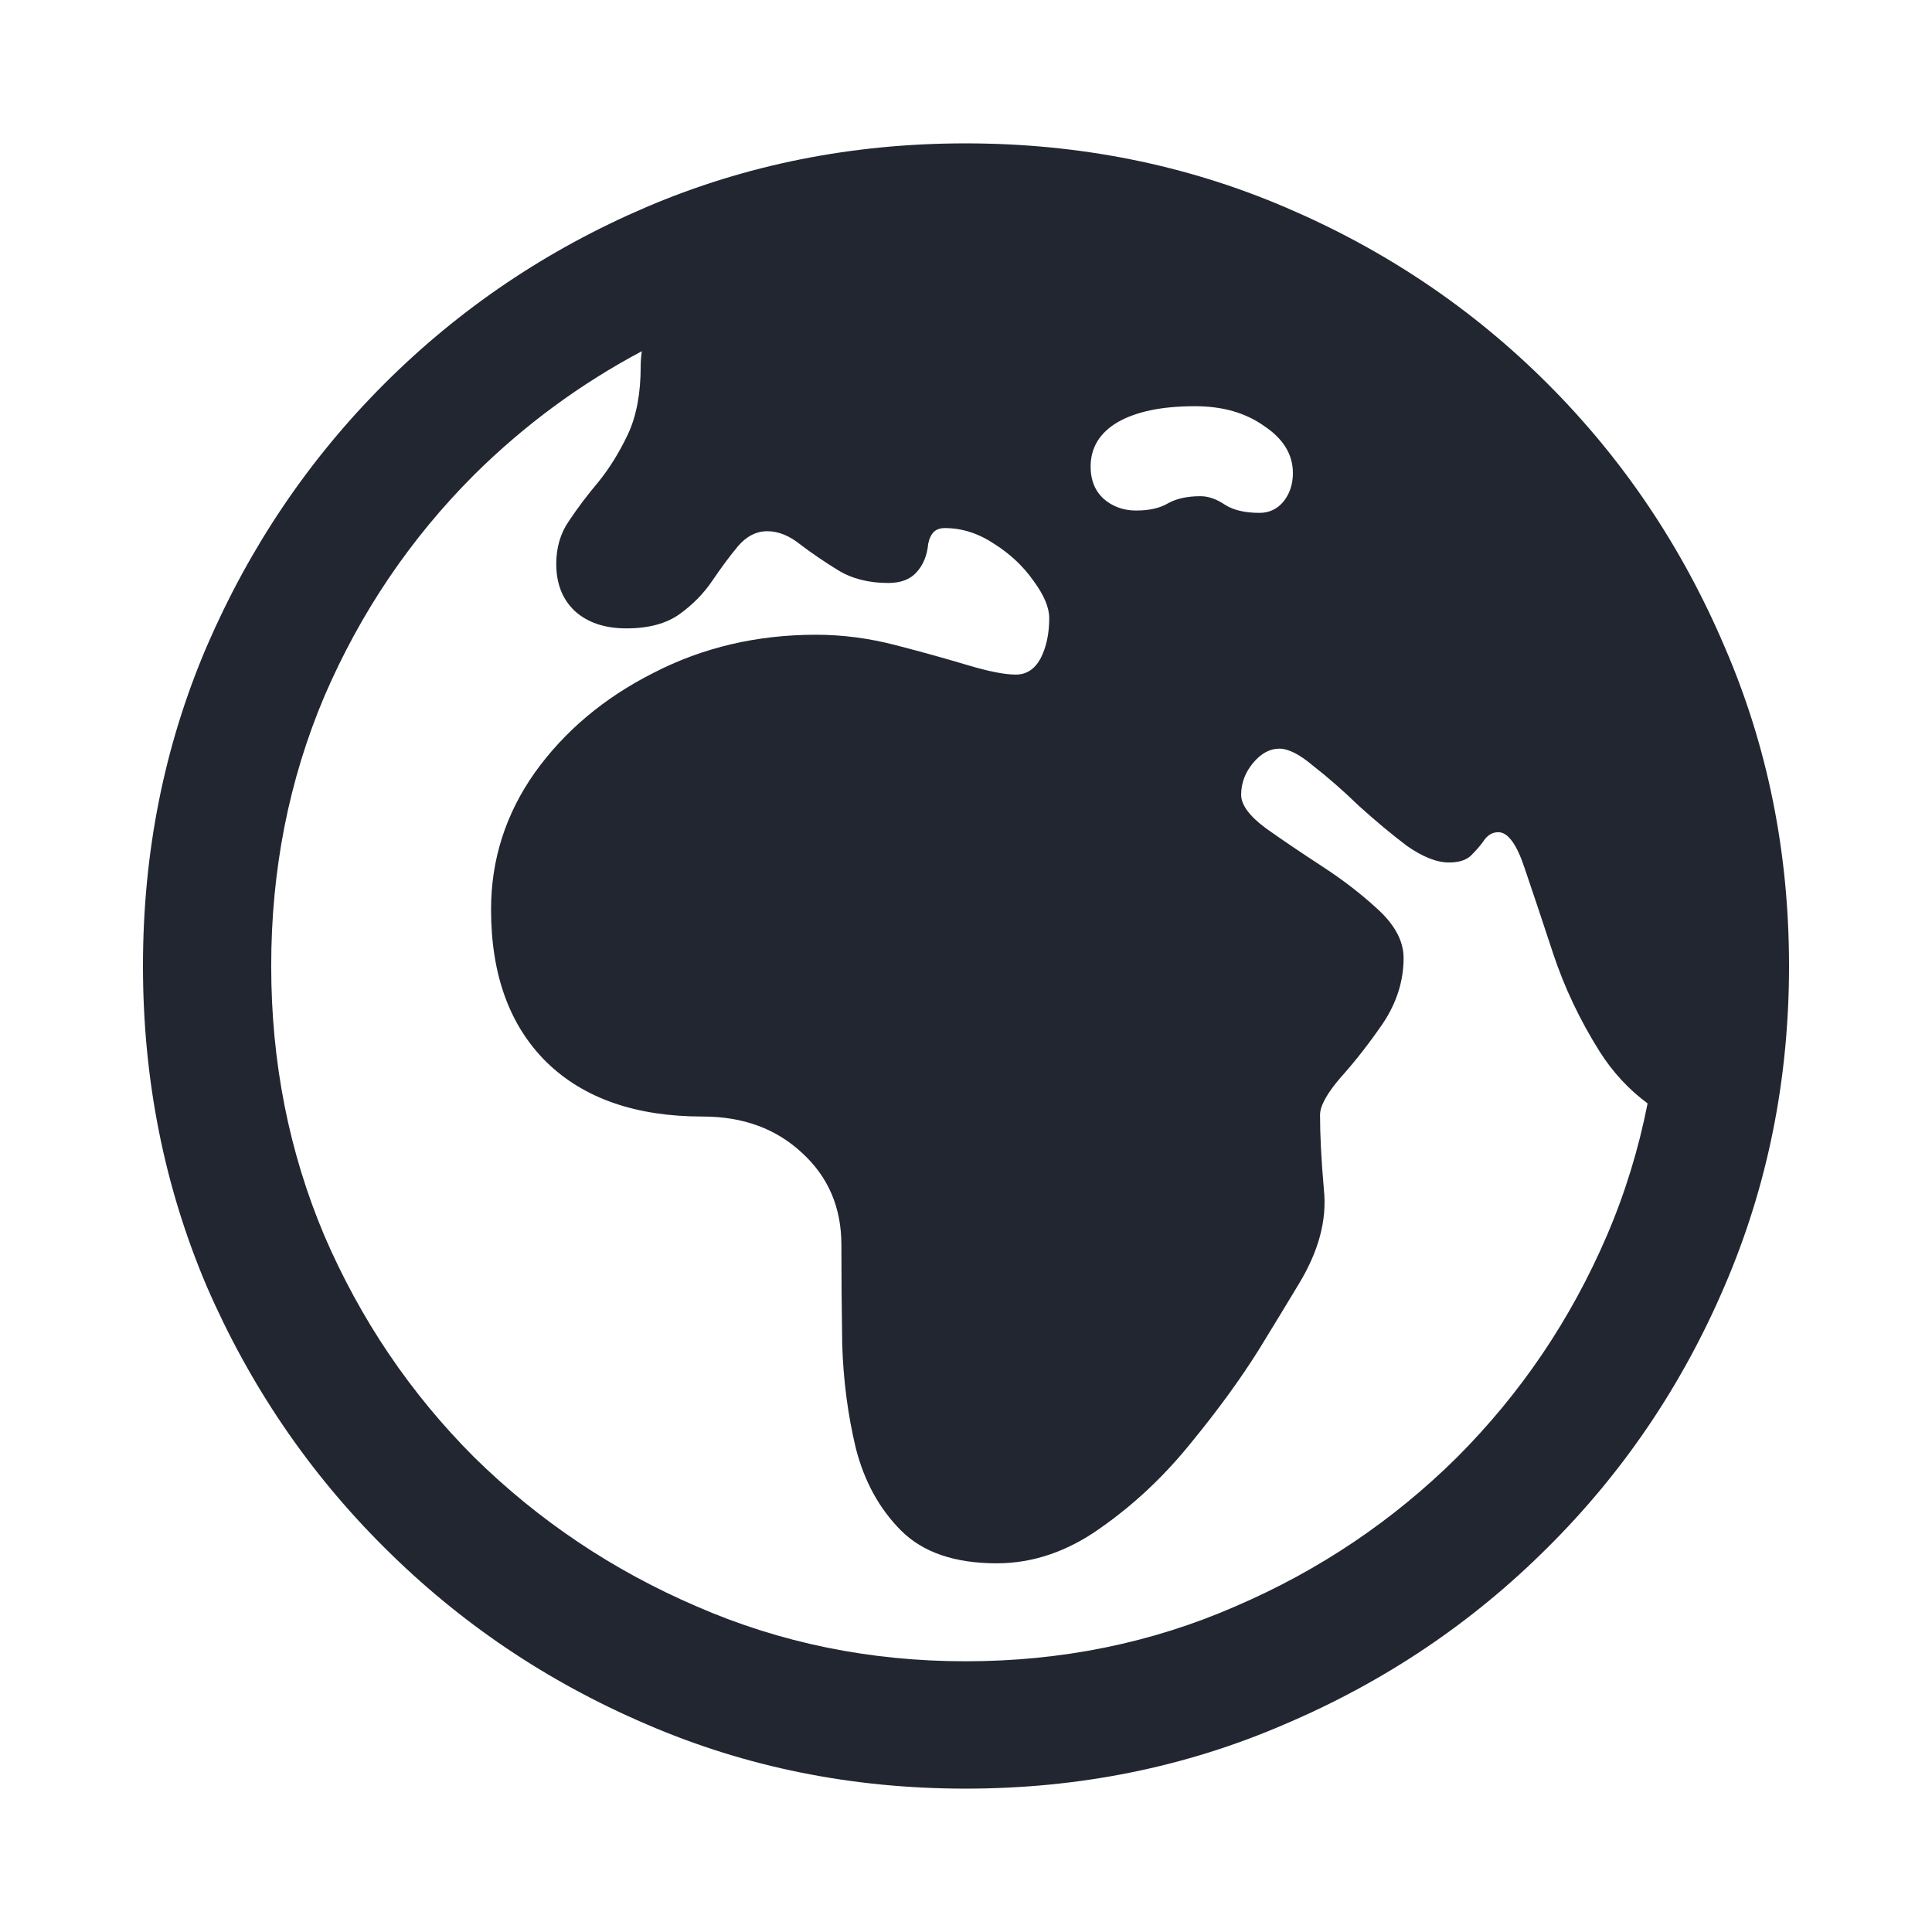
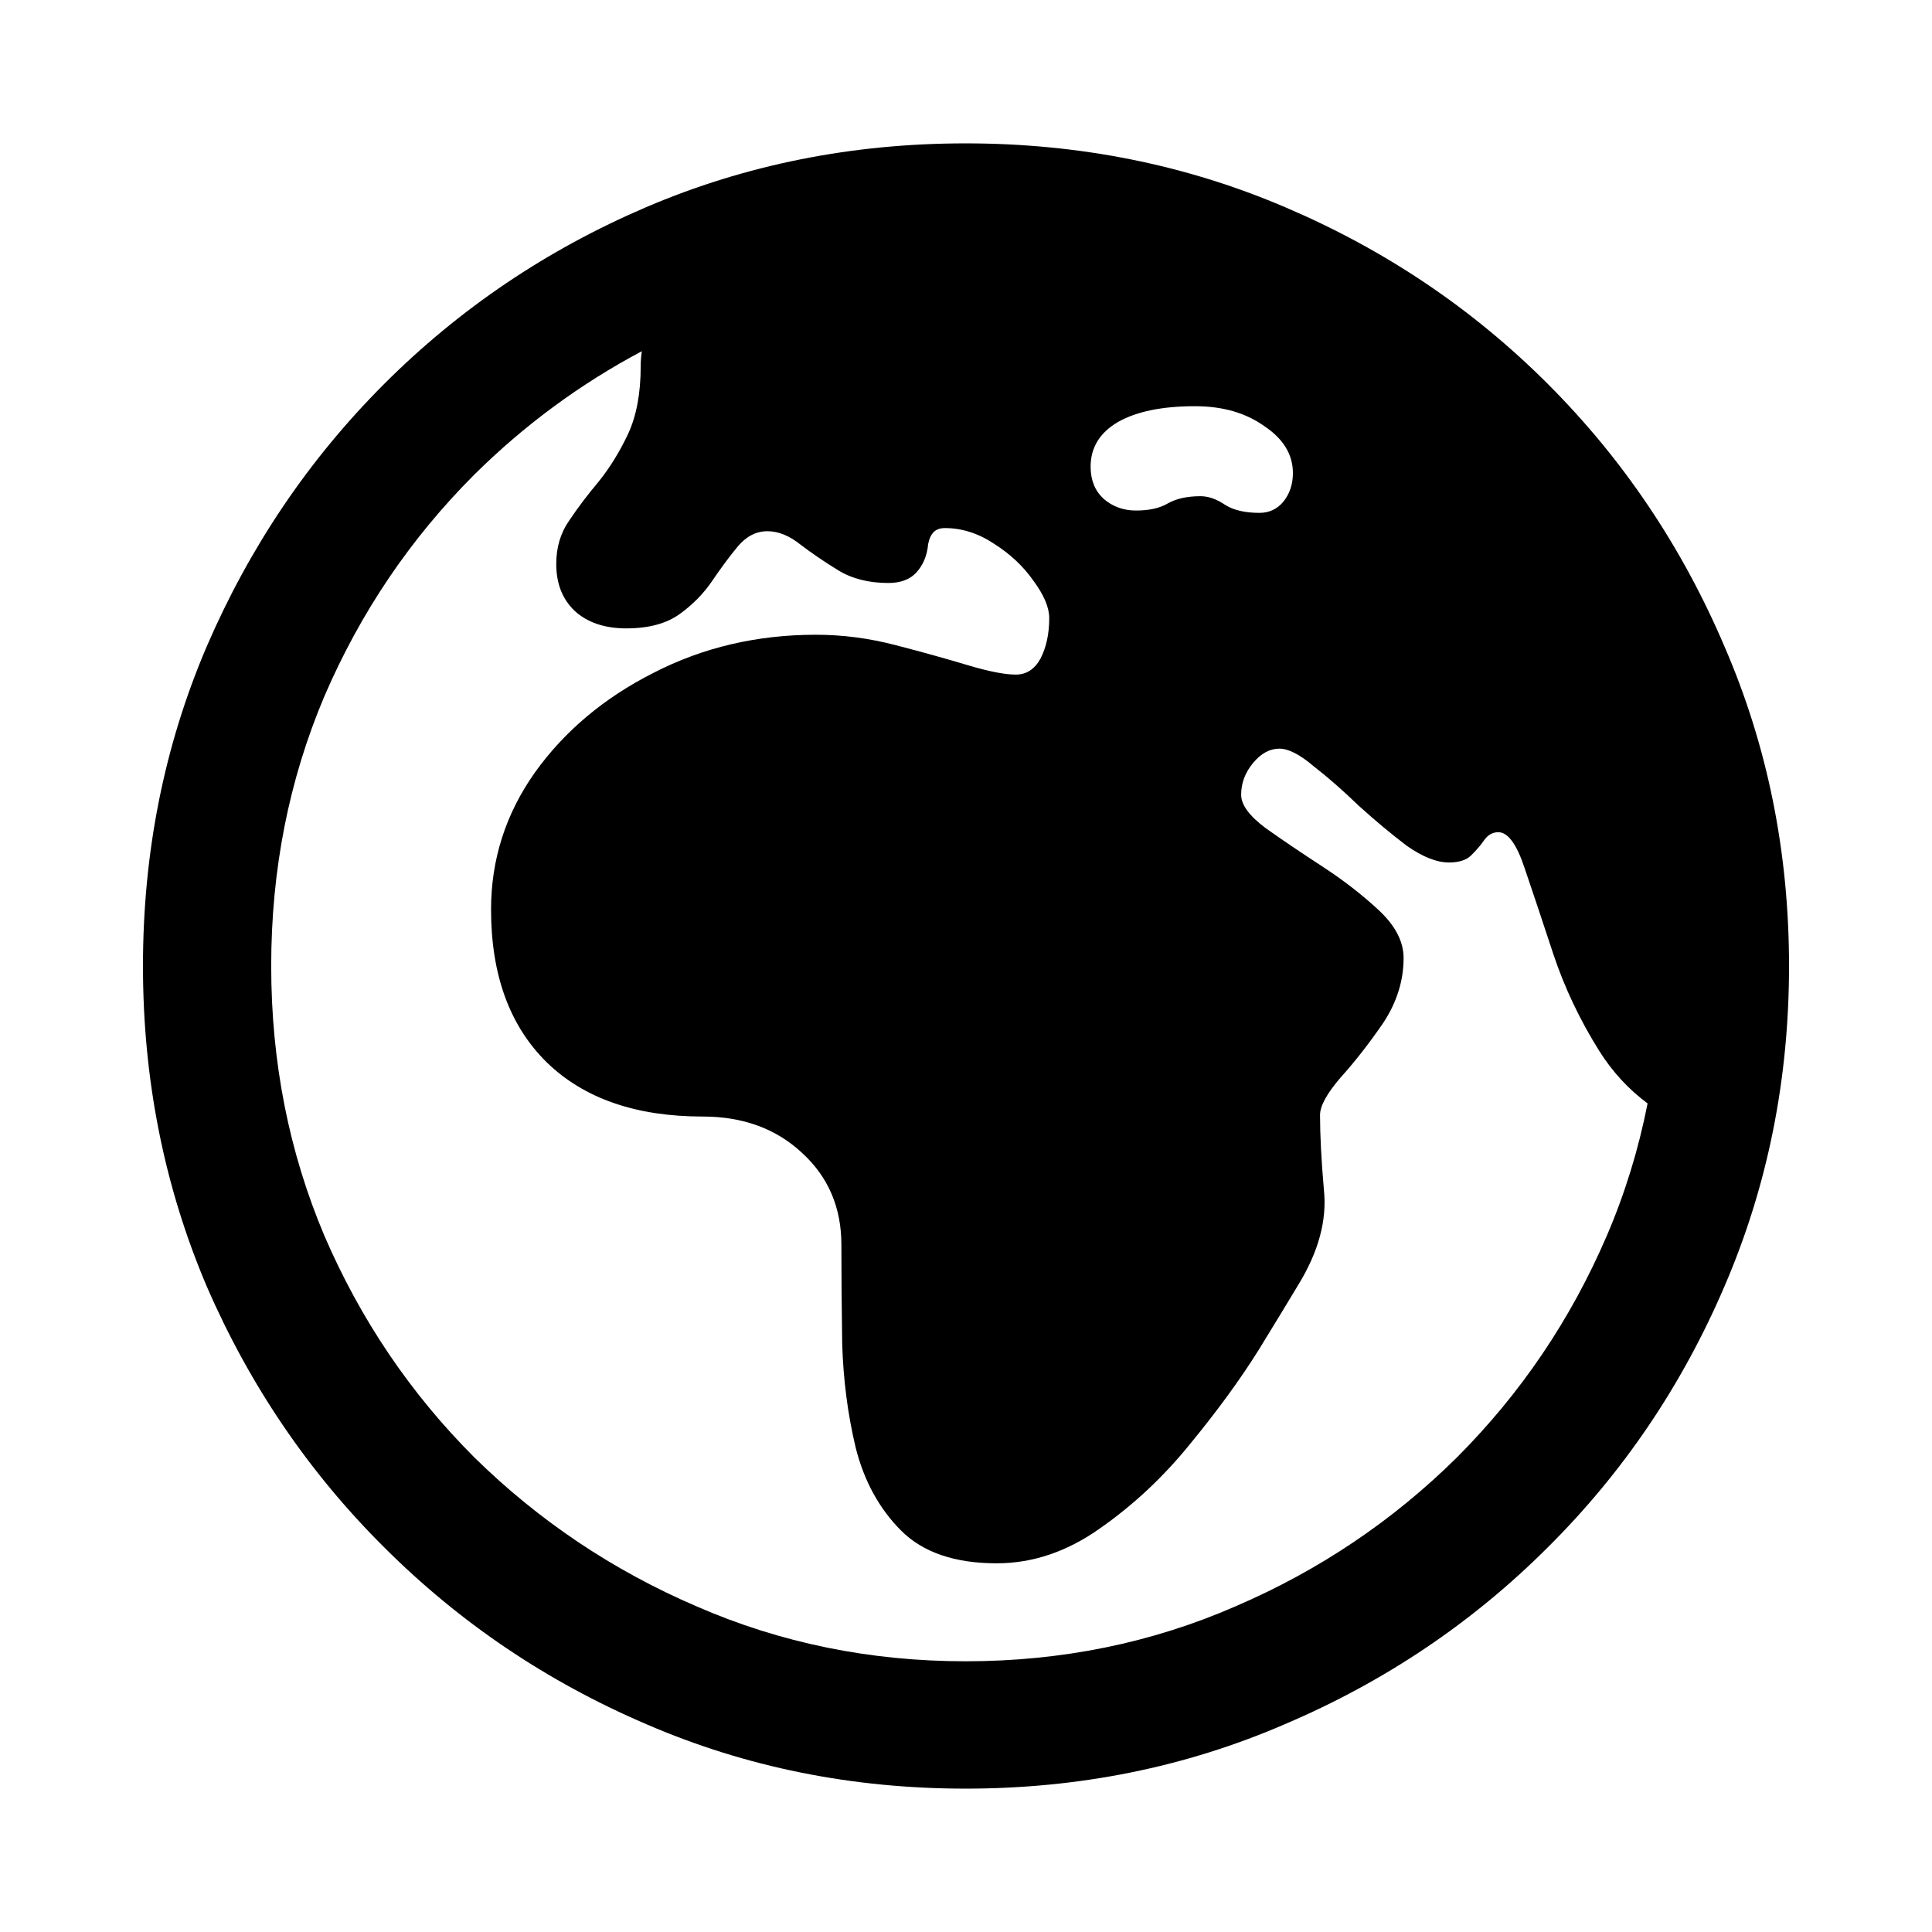
- <svg xmlns="http://www.w3.org/2000/svg" width="24" height="24" viewBox="0 0 24 24" fill="none">
-   <path fill-rule="evenodd" clip-rule="evenodd" d="M11.995 1.781C13.406 1.781 14.729 2.046 15.962 2.573C17.202 3.101 18.29 3.832 19.227 4.769C20.163 5.705 20.895 6.793 21.423 8.033C21.957 9.266 22.224 10.589 22.224 12C22.224 13.411 21.957 14.737 21.423 15.977C20.895 17.21 20.163 18.292 19.227 19.222C18.29 20.158 17.202 20.89 15.962 21.418C14.729 21.952 13.406 22.219 11.995 22.219C10.584 22.219 9.262 21.952 8.028 21.418C6.795 20.89 5.71 20.158 4.773 19.222C3.837 18.292 3.102 17.21 2.567 15.977C2.04 14.737 1.776 13.411 1.776 12C1.776 10.589 2.04 9.266 2.567 8.033C3.102 6.793 3.837 5.705 4.773 4.769C5.71 3.832 6.795 3.101 8.028 2.573C9.262 2.046 10.584 1.781 11.995 1.781ZM7.973 4.363C7.205 4.771 6.512 5.282 5.892 5.896C5.1 6.688 4.48 7.604 4.031 8.646C3.589 9.688 3.369 10.806 3.369 12C3.369 13.194 3.59 14.312 4.031 15.354C4.48 16.395 5.1 17.312 5.892 18.104C6.69 18.888 7.609 19.506 8.651 19.954C9.693 20.409 10.808 20.637 11.995 20.637C13.189 20.637 14.307 20.409 15.349 19.954C16.391 19.506 17.307 18.888 18.099 18.104C18.89 17.312 19.511 16.395 19.959 15.354C20.187 14.824 20.355 14.275 20.467 13.707C20.232 13.533 20.032 13.317 19.869 13.059C19.625 12.67 19.434 12.267 19.296 11.852C19.157 11.43 19.038 11.073 18.939 10.783C18.841 10.487 18.732 10.338 18.613 10.338C18.541 10.338 18.482 10.372 18.436 10.438C18.396 10.497 18.342 10.559 18.276 10.625C18.217 10.684 18.125 10.714 18 10.714C17.848 10.714 17.673 10.645 17.476 10.507C17.284 10.362 17.086 10.196 16.882 10.012C16.684 9.821 16.496 9.656 16.318 9.518C16.147 9.372 16.005 9.3 15.893 9.3C15.774 9.3 15.665 9.359 15.566 9.478C15.468 9.596 15.418 9.728 15.418 9.873C15.418 9.998 15.52 10.137 15.725 10.289C15.929 10.434 16.163 10.592 16.427 10.764C16.69 10.935 16.924 11.117 17.129 11.308C17.333 11.499 17.436 11.697 17.436 11.901C17.436 12.185 17.35 12.456 17.179 12.713C17.007 12.963 16.832 13.187 16.654 13.385C16.483 13.583 16.398 13.739 16.398 13.851C16.398 14.095 16.413 14.405 16.446 14.78C16.486 15.156 16.38 15.548 16.13 15.957C16.031 16.122 15.867 16.393 15.636 16.769C15.405 17.138 15.121 17.527 14.785 17.936C14.455 18.344 14.082 18.694 13.667 18.984C13.258 19.275 12.829 19.42 12.381 19.42C11.86 19.42 11.465 19.284 11.194 19.014C10.924 18.743 10.735 18.401 10.63 17.985C10.531 17.57 10.475 17.138 10.462 16.689C10.455 16.235 10.452 15.825 10.452 15.463C10.452 15.001 10.29 14.622 9.967 14.325C9.644 14.022 9.232 13.87 8.73 13.87C7.9 13.87 7.254 13.646 6.792 13.197C6.33 12.742 6.1 12.109 6.1 11.298C6.1 10.678 6.281 10.111 6.644 9.597C7.013 9.082 7.504 8.669 8.117 8.359C8.73 8.043 9.404 7.885 10.136 7.885C10.465 7.885 10.795 7.928 11.125 8.014C11.454 8.099 11.751 8.182 12.015 8.261C12.278 8.34 12.48 8.38 12.618 8.38C12.75 8.38 12.852 8.314 12.925 8.182C12.997 8.043 13.034 7.875 13.034 7.678C13.034 7.546 12.968 7.39 12.836 7.212C12.711 7.034 12.549 6.882 12.352 6.757C12.154 6.625 11.949 6.56 11.738 6.56C11.679 6.56 11.633 6.576 11.6 6.608C11.567 6.641 11.543 6.691 11.53 6.757C11.517 6.902 11.467 7.021 11.382 7.113C11.303 7.199 11.187 7.242 11.035 7.242C10.791 7.242 10.584 7.189 10.412 7.084C10.241 6.979 10.086 6.873 9.947 6.768C9.809 6.656 9.671 6.599 9.532 6.599C9.394 6.599 9.272 6.662 9.166 6.787C9.067 6.906 8.962 7.047 8.85 7.212C8.744 7.37 8.608 7.509 8.443 7.628C8.279 7.746 8.058 7.806 7.781 7.806C7.511 7.806 7.296 7.733 7.138 7.588C6.986 7.443 6.91 7.249 6.91 7.005C6.91 6.801 6.963 6.622 7.068 6.471C7.174 6.312 7.296 6.15 7.435 5.985C7.573 5.814 7.695 5.617 7.801 5.393C7.906 5.168 7.959 4.887 7.959 4.551C7.959 4.488 7.964 4.425 7.973 4.363ZM14.844 5.046C14.435 5.046 14.116 5.112 13.885 5.244C13.661 5.376 13.548 5.56 13.548 5.798C13.548 5.963 13.601 6.094 13.706 6.193C13.818 6.292 13.954 6.342 14.112 6.342C14.277 6.342 14.409 6.312 14.508 6.253C14.613 6.194 14.748 6.164 14.913 6.164C15.012 6.164 15.114 6.2 15.22 6.272C15.325 6.338 15.467 6.371 15.646 6.371C15.764 6.371 15.863 6.326 15.942 6.233C16.021 6.135 16.061 6.015 16.061 5.877C16.061 5.646 15.942 5.451 15.705 5.293C15.474 5.128 15.187 5.046 14.844 5.046Z" fill="#222631" />
+ <svg xmlns="http://www.w3.org/2000/svg" viewBox="0 0 24 24" fill="none">
+   <path fill-rule="evenodd" clip-rule="evenodd" d="M11.995 1.781C13.406 1.781 14.729 2.046 15.962 2.573C17.202 3.101 18.29 3.832 19.227 4.769C20.163 5.705 20.895 6.793 21.423 8.033C21.957 9.266 22.224 10.589 22.224 12C22.224 13.411 21.957 14.737 21.423 15.977C20.895 17.21 20.163 18.292 19.227 19.222C18.29 20.158 17.202 20.89 15.962 21.418C14.729 21.952 13.406 22.219 11.995 22.219C10.584 22.219 9.262 21.952 8.028 21.418C6.795 20.89 5.71 20.158 4.773 19.222C3.837 18.292 3.102 17.21 2.567 15.977C2.04 14.737 1.776 13.411 1.776 12C1.776 10.589 2.04 9.266 2.567 8.033C3.102 6.793 3.837 5.705 4.773 4.769C5.71 3.832 6.795 3.101 8.028 2.573C9.262 2.046 10.584 1.781 11.995 1.781ZM7.973 4.363C7.205 4.771 6.512 5.282 5.892 5.896C5.1 6.688 4.48 7.604 4.031 8.646C3.589 9.688 3.369 10.806 3.369 12C3.369 13.194 3.59 14.312 4.031 15.354C4.48 16.395 5.1 17.312 5.892 18.104C6.69 18.888 7.609 19.506 8.651 19.954C9.693 20.409 10.808 20.637 11.995 20.637C13.189 20.637 14.307 20.409 15.349 19.954C16.391 19.506 17.307 18.888 18.099 18.104C18.89 17.312 19.511 16.395 19.959 15.354C20.187 14.824 20.355 14.275 20.467 13.707C20.232 13.533 20.032 13.317 19.869 13.059C19.625 12.67 19.434 12.267 19.296 11.852C19.157 11.43 19.038 11.073 18.939 10.783C18.841 10.487 18.732 10.338 18.613 10.338C18.541 10.338 18.482 10.372 18.436 10.438C18.396 10.497 18.342 10.559 18.276 10.625C18.217 10.684 18.125 10.714 18 10.714C17.848 10.714 17.673 10.645 17.476 10.507C17.284 10.362 17.086 10.196 16.882 10.012C16.684 9.821 16.496 9.656 16.318 9.518C16.147 9.372 16.005 9.3 15.893 9.3C15.774 9.3 15.665 9.359 15.566 9.478C15.468 9.596 15.418 9.728 15.418 9.873C15.418 9.998 15.52 10.137 15.725 10.289C15.929 10.434 16.163 10.592 16.427 10.764C16.69 10.935 16.924 11.117 17.129 11.308C17.333 11.499 17.436 11.697 17.436 11.901C17.436 12.185 17.35 12.456 17.179 12.713C17.007 12.963 16.832 13.187 16.654 13.385C16.483 13.583 16.398 13.739 16.398 13.851C16.398 14.095 16.413 14.405 16.446 14.78C16.486 15.156 16.38 15.548 16.13 15.957C16.031 16.122 15.867 16.393 15.636 16.769C15.405 17.138 15.121 17.527 14.785 17.936C14.455 18.344 14.082 18.694 13.667 18.984C13.258 19.275 12.829 19.42 12.381 19.42C11.86 19.42 11.465 19.284 11.194 19.014C10.924 18.743 10.735 18.401 10.63 17.985C10.531 17.57 10.475 17.138 10.462 16.689C10.455 16.235 10.452 15.825 10.452 15.463C10.452 15.001 10.29 14.622 9.967 14.325C9.644 14.022 9.232 13.87 8.73 13.87C7.9 13.87 7.254 13.646 6.792 13.197C6.33 12.742 6.1 12.109 6.1 11.298C6.1 10.678 6.281 10.111 6.644 9.597C7.013 9.082 7.504 8.669 8.117 8.359C8.73 8.043 9.404 7.885 10.136 7.885C10.465 7.885 10.795 7.928 11.125 8.014C11.454 8.099 11.751 8.182 12.015 8.261C12.278 8.34 12.48 8.38 12.618 8.38C12.75 8.38 12.852 8.314 12.925 8.182C12.997 8.043 13.034 7.875 13.034 7.678C13.034 7.546 12.968 7.39 12.836 7.212C12.711 7.034 12.549 6.882 12.352 6.757C12.154 6.625 11.949 6.56 11.738 6.56C11.679 6.56 11.633 6.576 11.6 6.608C11.567 6.641 11.543 6.691 11.53 6.757C11.517 6.902 11.467 7.021 11.382 7.113C11.303 7.199 11.187 7.242 11.035 7.242C10.791 7.242 10.584 7.189 10.412 7.084C10.241 6.979 10.086 6.873 9.947 6.768C9.809 6.656 9.671 6.599 9.532 6.599C9.394 6.599 9.272 6.662 9.166 6.787C9.067 6.906 8.962 7.047 8.85 7.212C8.744 7.37 8.608 7.509 8.443 7.628C8.279 7.746 8.058 7.806 7.781 7.806C7.511 7.806 7.296 7.733 7.138 7.588C6.986 7.443 6.91 7.249 6.91 7.005C6.91 6.801 6.963 6.622 7.068 6.471C7.174 6.312 7.296 6.15 7.435 5.985C7.573 5.814 7.695 5.617 7.801 5.393C7.906 5.168 7.959 4.887 7.959 4.551C7.959 4.488 7.964 4.425 7.973 4.363ZM14.844 5.046C14.435 5.046 14.116 5.112 13.885 5.244C13.661 5.376 13.548 5.56 13.548 5.798C13.548 5.963 13.601 6.094 13.706 6.193C13.818 6.292 13.954 6.342 14.112 6.342C14.277 6.342 14.409 6.312 14.508 6.253C14.613 6.194 14.748 6.164 14.913 6.164C15.012 6.164 15.114 6.2 15.22 6.272C15.325 6.338 15.467 6.371 15.646 6.371C15.764 6.371 15.863 6.326 15.942 6.233C16.021 6.135 16.061 6.015 16.061 5.877C16.061 5.646 15.942 5.451 15.705 5.293C15.474 5.128 15.187 5.046 14.844 5.046Z" fill="currentColor" />
</svg>
